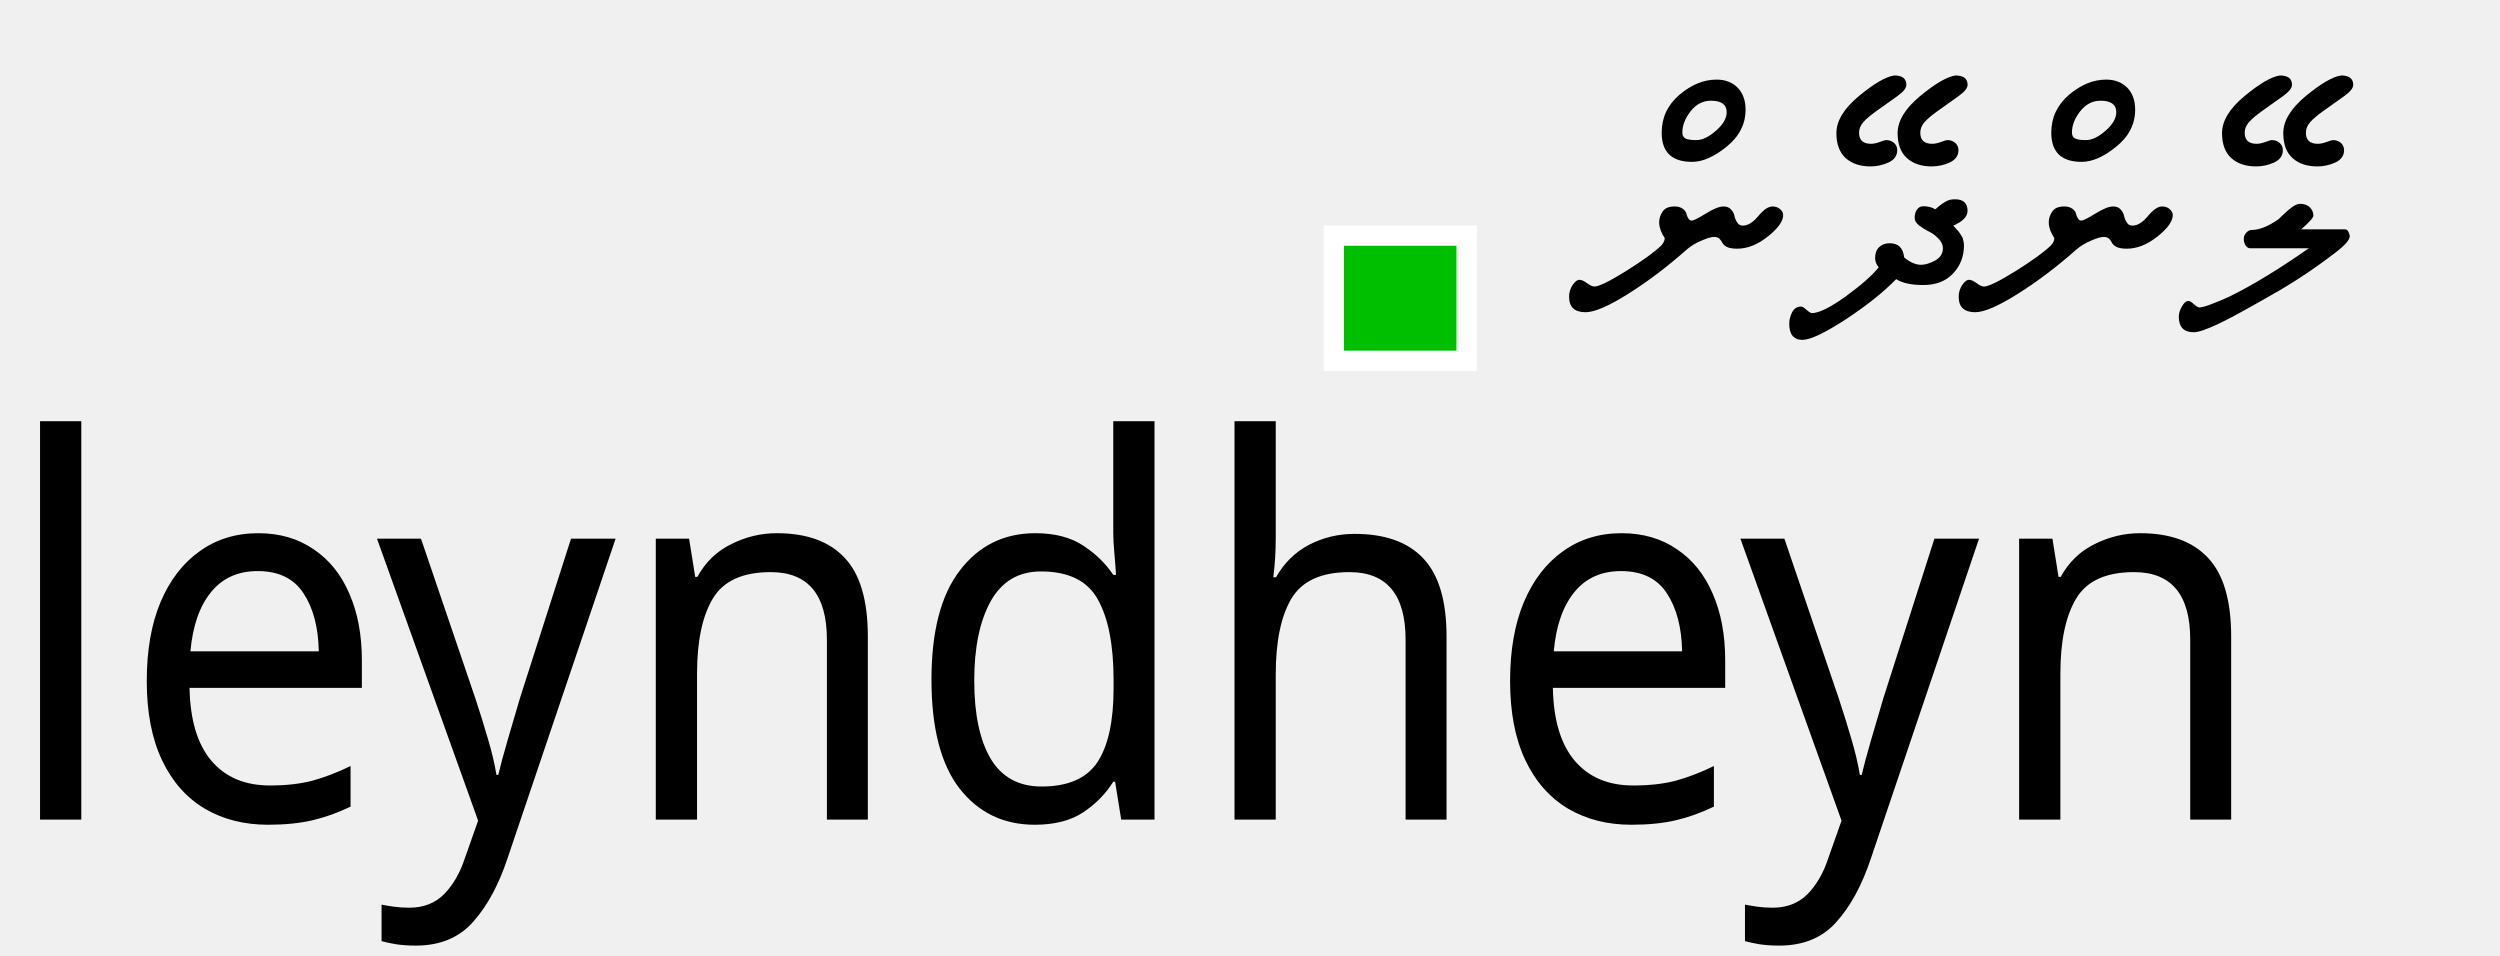
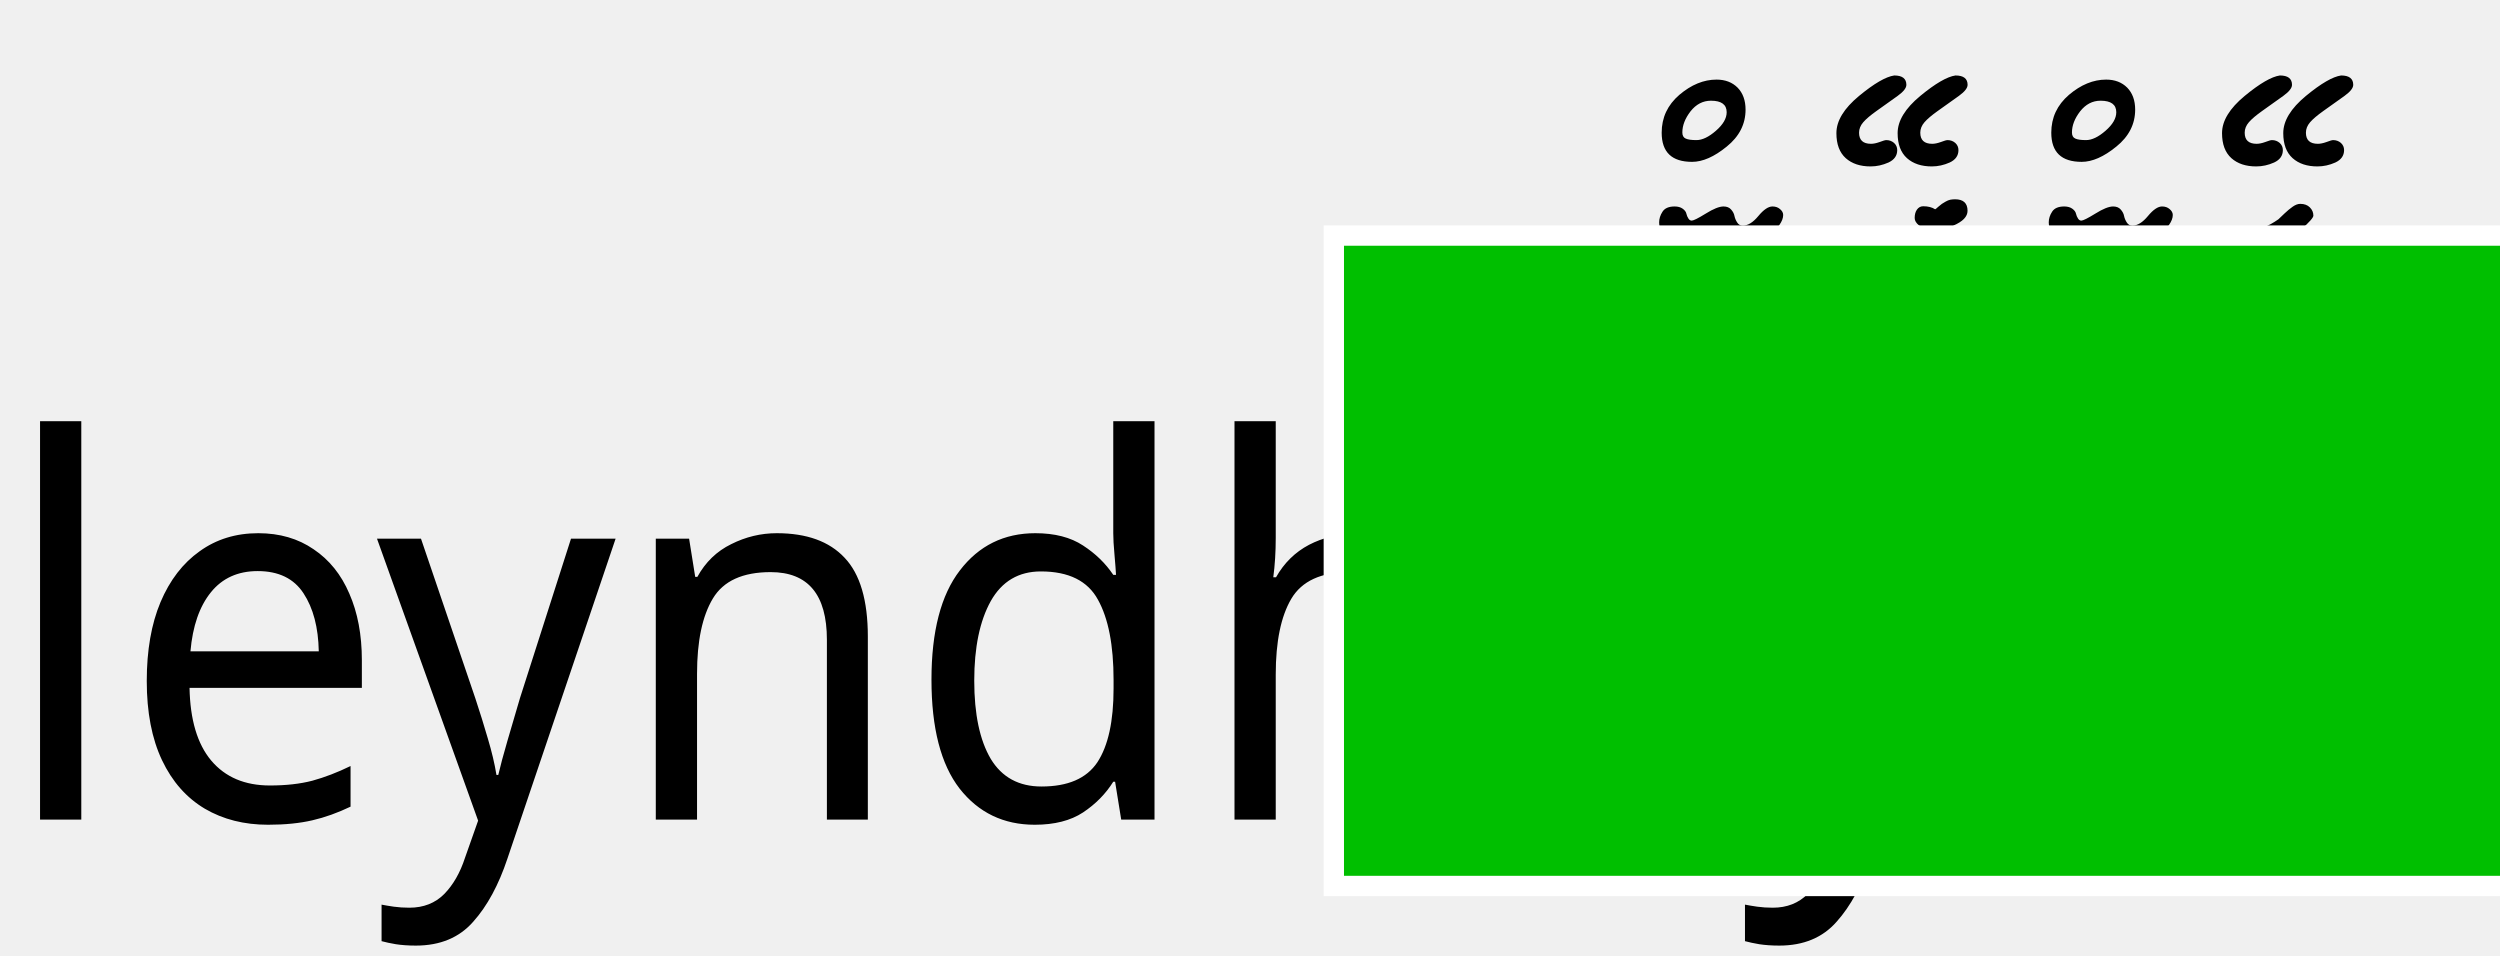
<svg xmlns="http://www.w3.org/2000/svg" width="123" height="47">
  <g>
    <g id="svg_4">
      <text font-style="normal" font-weight="normal" transform="matrix(0.625918, 0, 0, 0.685196, 370.371, 68.0786)" xml:space="preserve" text-anchor="start" font-family="'Calistoga'" font-size="24" id="svg_1" y="-75.185" x="-468.386" stroke-width="0" stroke="#000" fill="#000000">ލޭންދޭން</text>
      <text font-style="normal" font-weight="normal" transform="matrix(0.962095, 0, 0, 1.07497, 179.473, -86.395)" xml:space="preserve" text-anchor="start" font-family="'Montserrat Light'" font-size="24" id="svg_2" y="117.882" x="-186.544" stroke-width="0" stroke="#000" fill="#000000">leyndheyn</text>
-       <rect id="svg_3" height="6.162" width="6.533" y="11.59" x="65.624" stroke="#ffffff" fill="#00bf00" />
+       <rect id="svg_3" height="32" width="110" y="11.59" x="65.624" stroke="#ffffff" fill="#00bf00" />
    </g>
  </g>
</svg>
